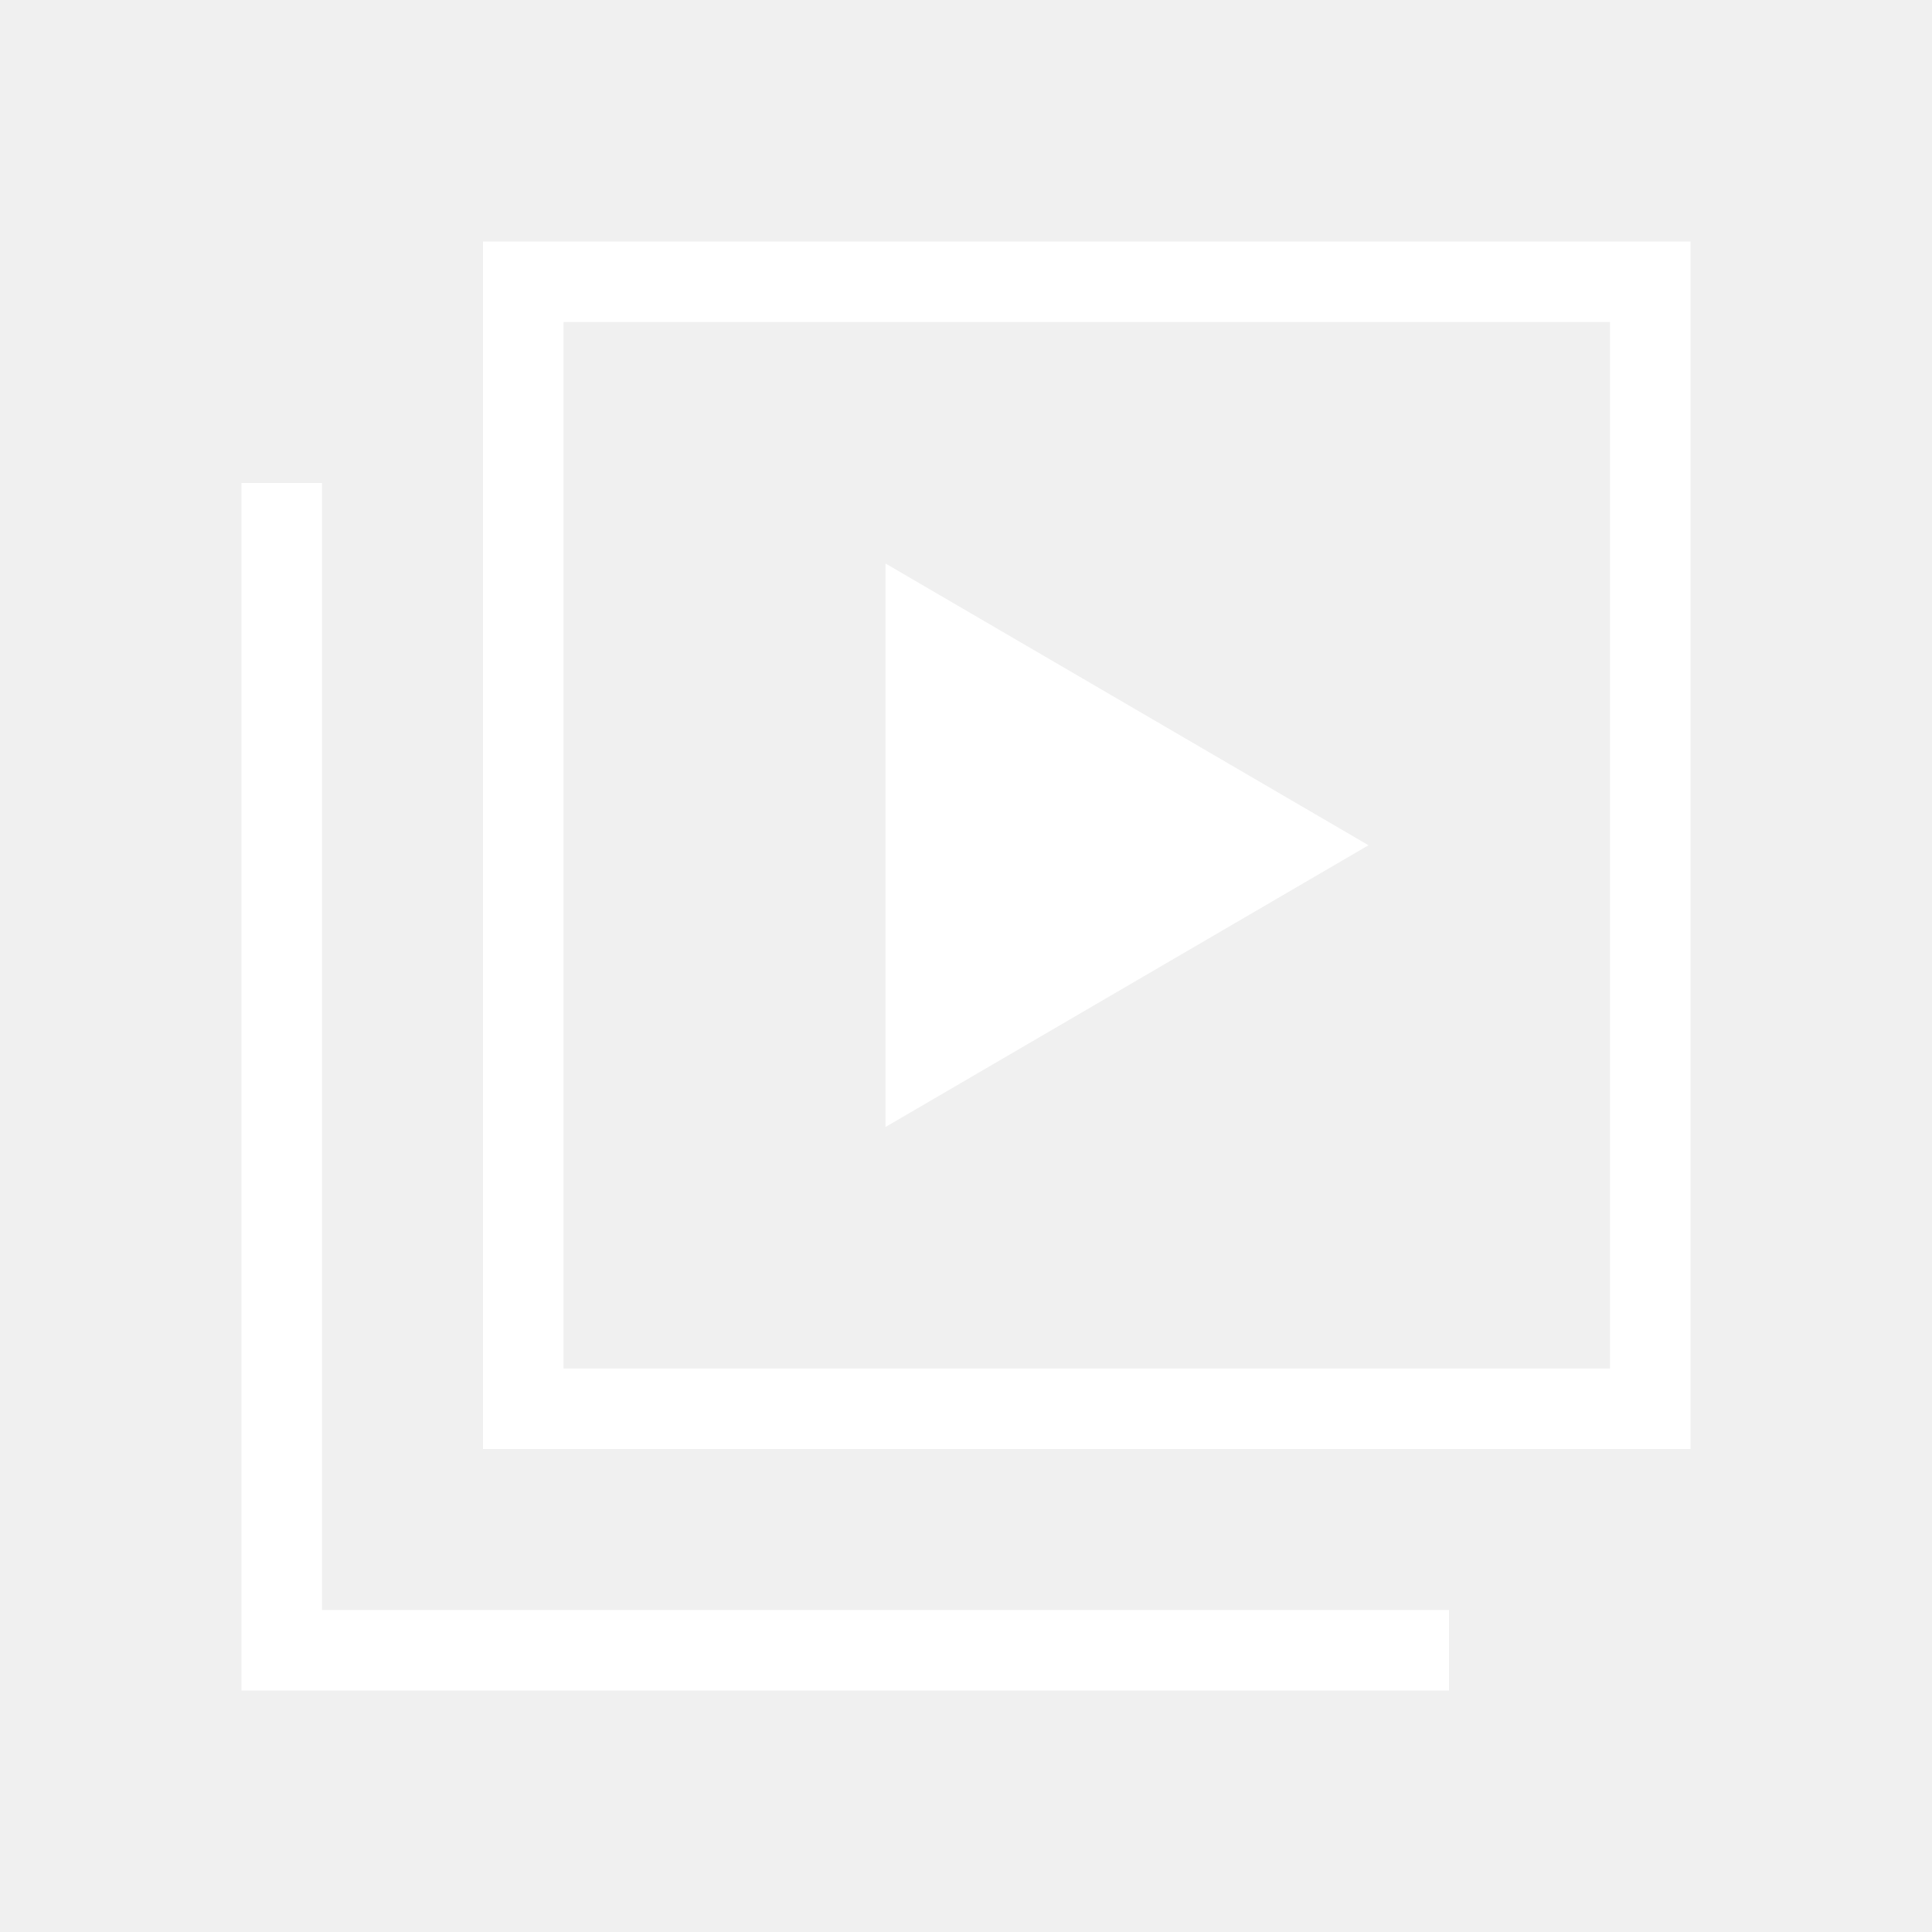
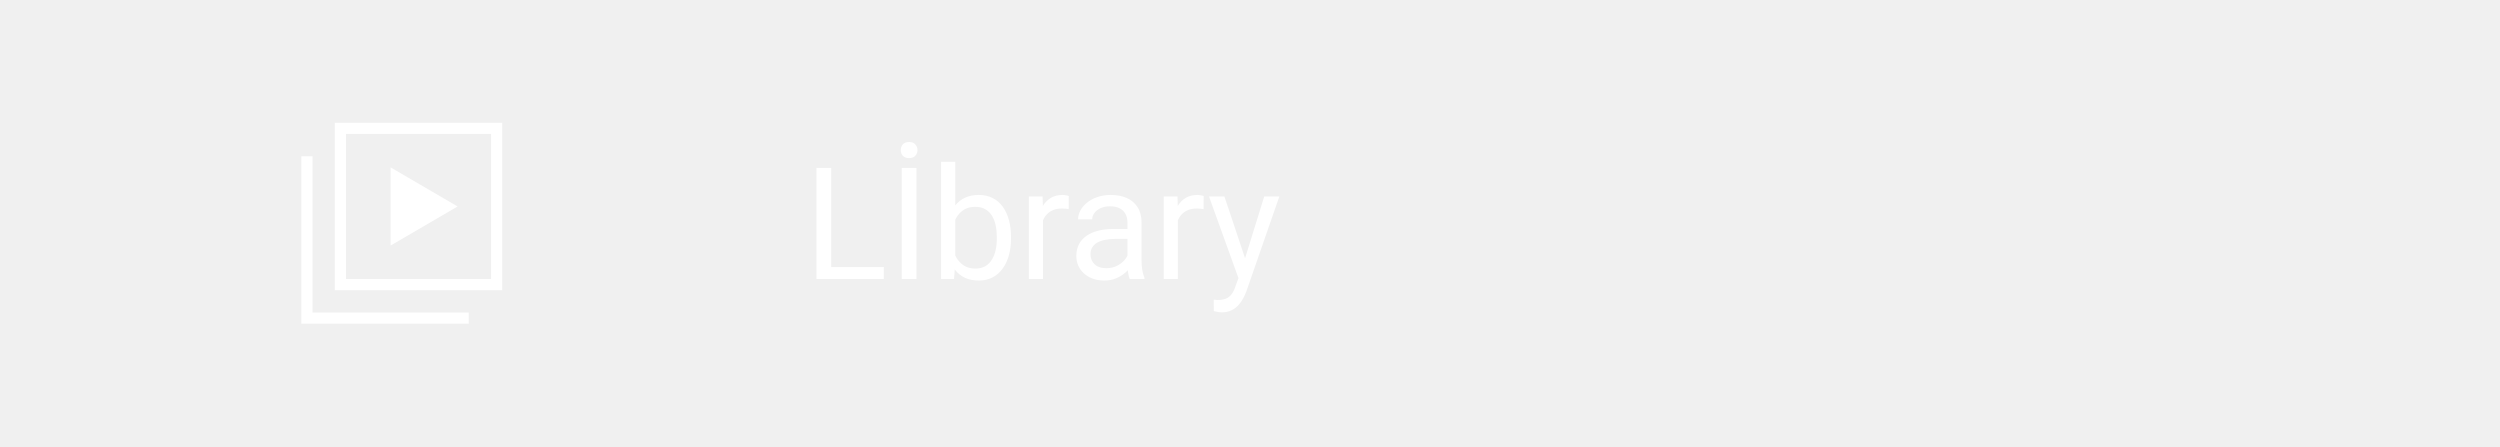
- <svg xmlns="http://www.w3.org/2000/svg" width="24" height="24" viewBox="0 0 24 24" fill="none">
-   <g id="library">
-     <g id="Group">
-       <path id="Vector" d="M11 7L17 10.5L11 14V7ZM18 20H4V6H3V21H18V20ZM21 18H6V3H21V18ZM7 17H20V4H7V17Z" fill="white" />
-     </g>
+ <svg xmlns="http://www.w3.org/2000/svg" width="224" height="40" viewBox="0 0 224 40" fill="none">
+   <g clip-path="url(#clip0_1142_753)">
+     <path d="M35 15L41 18.5L35 22V15ZM42 28H28V14H27V29H42V28ZM45 26H30V11H45V26ZM31 25H44V12H31V25Z" fill="white" />
  </g>
+   <path d="M79.191 23.927V25H74.215V23.927H79.191ZM74.475 15.047V25H73.155V15.047H74.475ZM82.117 15.047V25H80.798V15.047H82.117ZM80.709 13.447C80.709 13.247 80.77 13.076 80.894 12.935C81.021 12.793 81.208 12.723 81.454 12.723C81.696 12.723 81.88 12.793 82.008 12.935C82.14 13.076 82.206 13.247 82.206 13.447C82.206 13.648 82.14 13.819 82.008 13.96C81.88 14.097 81.696 14.165 81.454 14.165C81.208 14.165 81.021 14.097 80.894 13.96C80.77 13.819 80.709 13.648 80.709 13.447ZM84.318 14.5H85.59V23.564L85.481 25H84.318V14.5ZM90.587 21.24V21.384C90.587 21.922 90.523 22.421 90.395 22.881C90.268 23.337 90.081 23.733 89.835 24.07C89.589 24.408 89.288 24.67 88.933 24.856C88.577 25.043 88.169 25.137 87.709 25.137C87.24 25.137 86.827 25.057 86.472 24.898C86.121 24.733 85.825 24.499 85.583 24.193C85.341 23.888 85.148 23.519 85.002 23.086C84.861 22.653 84.763 22.165 84.708 21.623V20.994C84.763 20.447 84.861 19.957 85.002 19.524C85.148 19.091 85.341 18.722 85.583 18.417C85.825 18.107 86.121 17.872 86.472 17.713C86.823 17.549 87.231 17.467 87.695 17.467C88.16 17.467 88.573 17.558 88.933 17.74C89.293 17.918 89.593 18.173 89.835 18.506C90.081 18.838 90.268 19.237 90.395 19.702C90.523 20.162 90.587 20.675 90.587 21.24ZM89.315 21.384V21.24C89.315 20.871 89.281 20.525 89.213 20.201C89.144 19.873 89.035 19.586 88.885 19.34C88.734 19.089 88.536 18.893 88.29 18.752C88.044 18.606 87.741 18.533 87.381 18.533C87.062 18.533 86.784 18.588 86.547 18.697C86.314 18.807 86.116 18.955 85.952 19.142C85.788 19.324 85.654 19.534 85.549 19.77C85.449 20.003 85.373 20.244 85.323 20.495V22.143C85.396 22.462 85.515 22.769 85.679 23.065C85.847 23.357 86.071 23.596 86.349 23.783C86.631 23.97 86.98 24.064 87.394 24.064C87.736 24.064 88.028 23.995 88.269 23.858C88.516 23.717 88.714 23.523 88.864 23.277C89.019 23.031 89.133 22.746 89.206 22.423C89.279 22.099 89.315 21.753 89.315 21.384ZM93.451 18.766V25H92.186V17.604H93.417L93.451 18.766ZM95.762 17.562L95.755 18.738C95.65 18.715 95.55 18.702 95.454 18.697C95.363 18.688 95.258 18.684 95.14 18.684C94.848 18.684 94.591 18.729 94.367 18.82C94.144 18.912 93.955 19.039 93.8 19.203C93.645 19.367 93.522 19.563 93.431 19.791C93.344 20.014 93.287 20.26 93.26 20.529L92.904 20.734C92.904 20.288 92.948 19.869 93.034 19.477C93.125 19.085 93.264 18.738 93.451 18.438C93.638 18.132 93.875 17.895 94.162 17.727C94.454 17.553 94.8 17.467 95.201 17.467C95.292 17.467 95.397 17.478 95.516 17.501C95.634 17.519 95.716 17.54 95.762 17.562ZM101.019 23.735V19.928C101.019 19.636 100.959 19.383 100.841 19.169C100.727 18.95 100.554 18.782 100.321 18.663C100.089 18.545 99.802 18.485 99.46 18.485C99.141 18.485 98.861 18.54 98.619 18.649C98.382 18.759 98.195 18.902 98.059 19.08C97.926 19.258 97.86 19.449 97.86 19.654H96.596C96.596 19.39 96.664 19.128 96.801 18.868C96.938 18.608 97.133 18.374 97.389 18.164C97.648 17.95 97.958 17.781 98.318 17.658C98.683 17.531 99.088 17.467 99.535 17.467C100.073 17.467 100.547 17.558 100.957 17.74C101.372 17.922 101.695 18.198 101.928 18.567C102.165 18.932 102.283 19.39 102.283 19.941V23.387C102.283 23.633 102.304 23.895 102.345 24.173C102.39 24.451 102.456 24.69 102.543 24.891V25H101.224C101.16 24.854 101.11 24.66 101.073 24.419C101.037 24.173 101.019 23.945 101.019 23.735ZM101.237 20.516L101.251 21.404H99.973C99.613 21.404 99.291 21.434 99.009 21.493C98.726 21.548 98.489 21.632 98.298 21.746C98.106 21.86 97.961 22.004 97.86 22.177C97.76 22.345 97.71 22.544 97.71 22.771C97.71 23.004 97.762 23.216 97.867 23.407C97.972 23.599 98.129 23.751 98.339 23.865C98.553 23.975 98.815 24.029 99.125 24.029C99.512 24.029 99.854 23.947 100.15 23.783C100.447 23.619 100.681 23.419 100.854 23.182C101.032 22.945 101.128 22.715 101.142 22.491L101.682 23.1C101.65 23.291 101.563 23.503 101.422 23.735C101.281 23.968 101.091 24.191 100.854 24.405C100.622 24.615 100.344 24.79 100.021 24.932C99.701 25.068 99.341 25.137 98.94 25.137C98.439 25.137 97.999 25.039 97.621 24.843C97.247 24.647 96.956 24.385 96.746 24.057C96.541 23.724 96.439 23.352 96.439 22.942C96.439 22.546 96.516 22.197 96.671 21.896C96.826 21.591 97.049 21.338 97.341 21.138C97.632 20.933 97.983 20.778 98.394 20.673C98.804 20.568 99.262 20.516 99.768 20.516H101.237ZM105.537 18.766V25H104.272V17.604H105.503L105.537 18.766ZM107.848 17.562L107.841 18.738C107.736 18.715 107.636 18.702 107.54 18.697C107.449 18.688 107.344 18.684 107.226 18.684C106.934 18.684 106.676 18.729 106.453 18.82C106.23 18.912 106.041 19.039 105.886 19.203C105.731 19.367 105.608 19.563 105.517 19.791C105.43 20.014 105.373 20.26 105.346 20.529L104.99 20.734C104.99 20.288 105.034 19.869 105.12 19.477C105.211 19.085 105.35 18.738 105.537 18.438C105.724 18.132 105.961 17.895 106.248 17.727C106.54 17.553 106.886 17.467 107.287 17.467C107.378 17.467 107.483 17.478 107.602 17.501C107.72 17.519 107.802 17.54 107.848 17.562ZM111.218 24.234L113.275 17.604H114.629L111.662 26.142C111.594 26.324 111.503 26.52 111.389 26.73C111.279 26.944 111.138 27.146 110.965 27.338C110.792 27.529 110.582 27.684 110.336 27.803C110.094 27.926 109.805 27.987 109.468 27.987C109.368 27.987 109.24 27.974 109.085 27.946C108.93 27.919 108.821 27.896 108.757 27.878L108.75 26.852C108.786 26.857 108.843 26.862 108.921 26.866C109.003 26.875 109.06 26.88 109.092 26.88C109.379 26.88 109.623 26.841 109.823 26.764C110.024 26.691 110.192 26.565 110.329 26.388C110.47 26.215 110.591 25.975 110.691 25.67L111.218 24.234ZM109.707 17.604L111.628 23.346L111.956 24.679L111.047 25.144L108.326 17.604H109.707Z" fill="white" />
+   <defs>
+     <clipPath id="clip0_1142_753">
+       <rect width="24" height="24" fill="white" transform="translate(24 8)" />
+     </clipPath>
+   </defs>
</svg>
